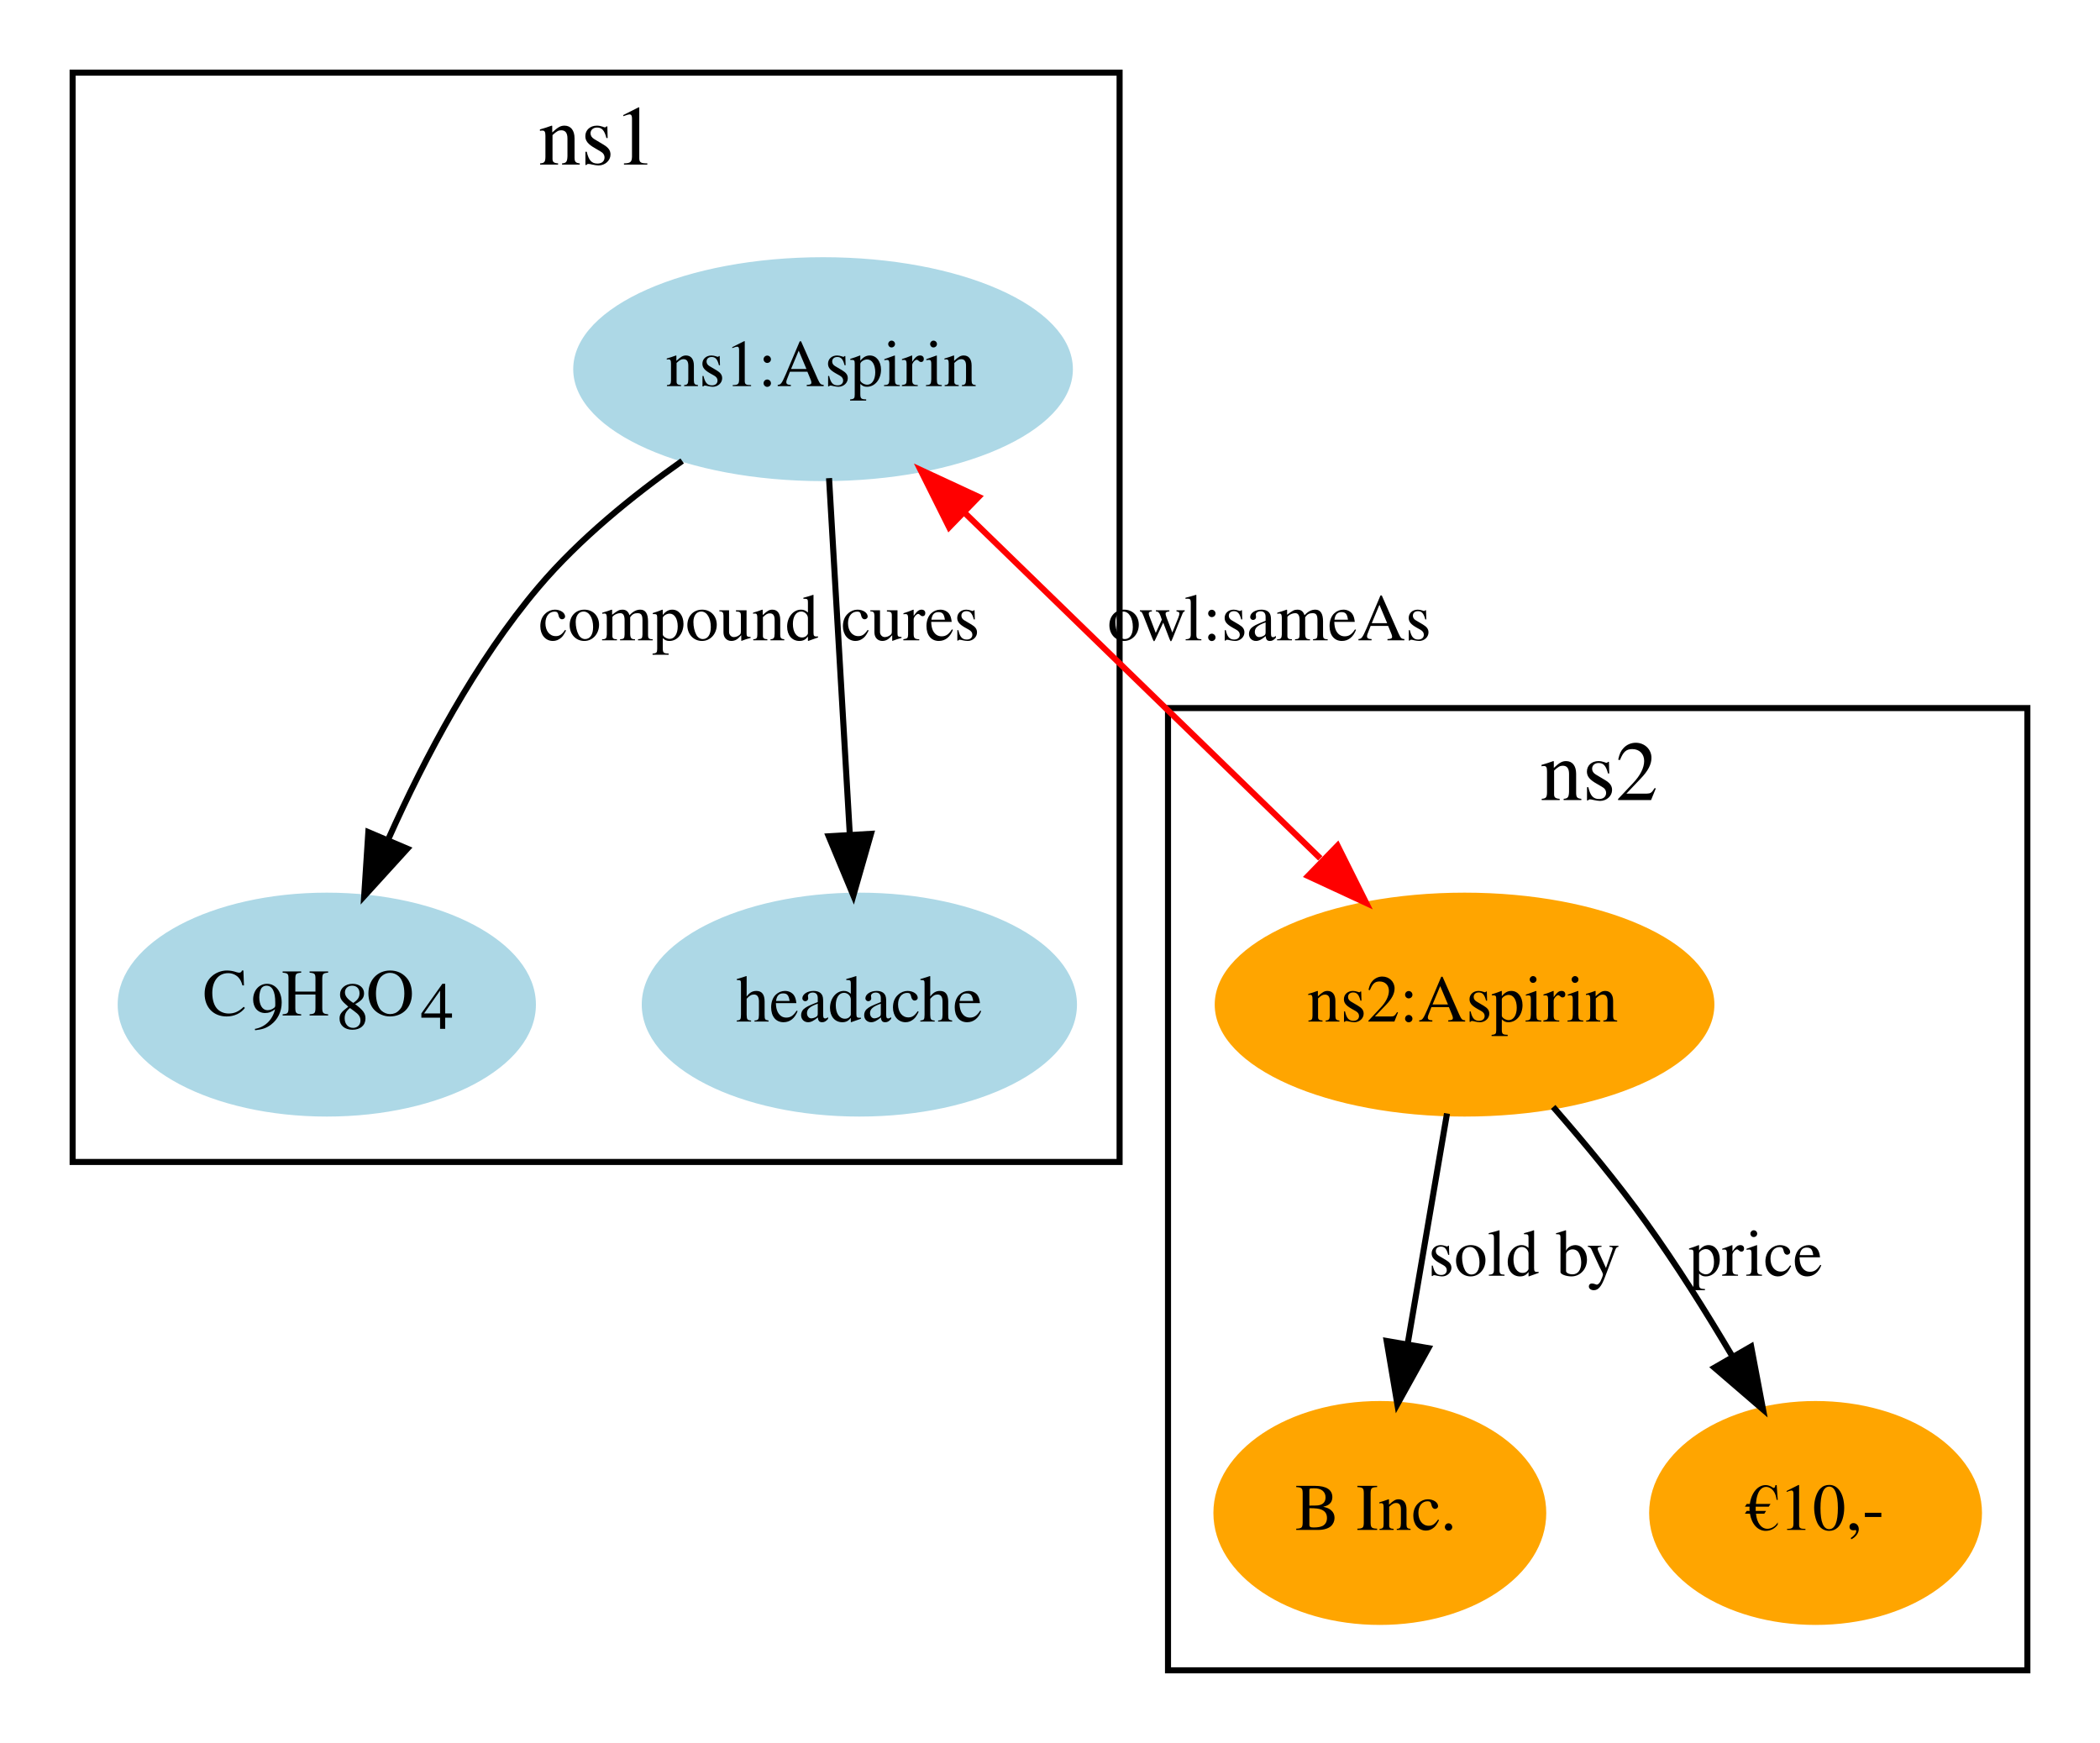
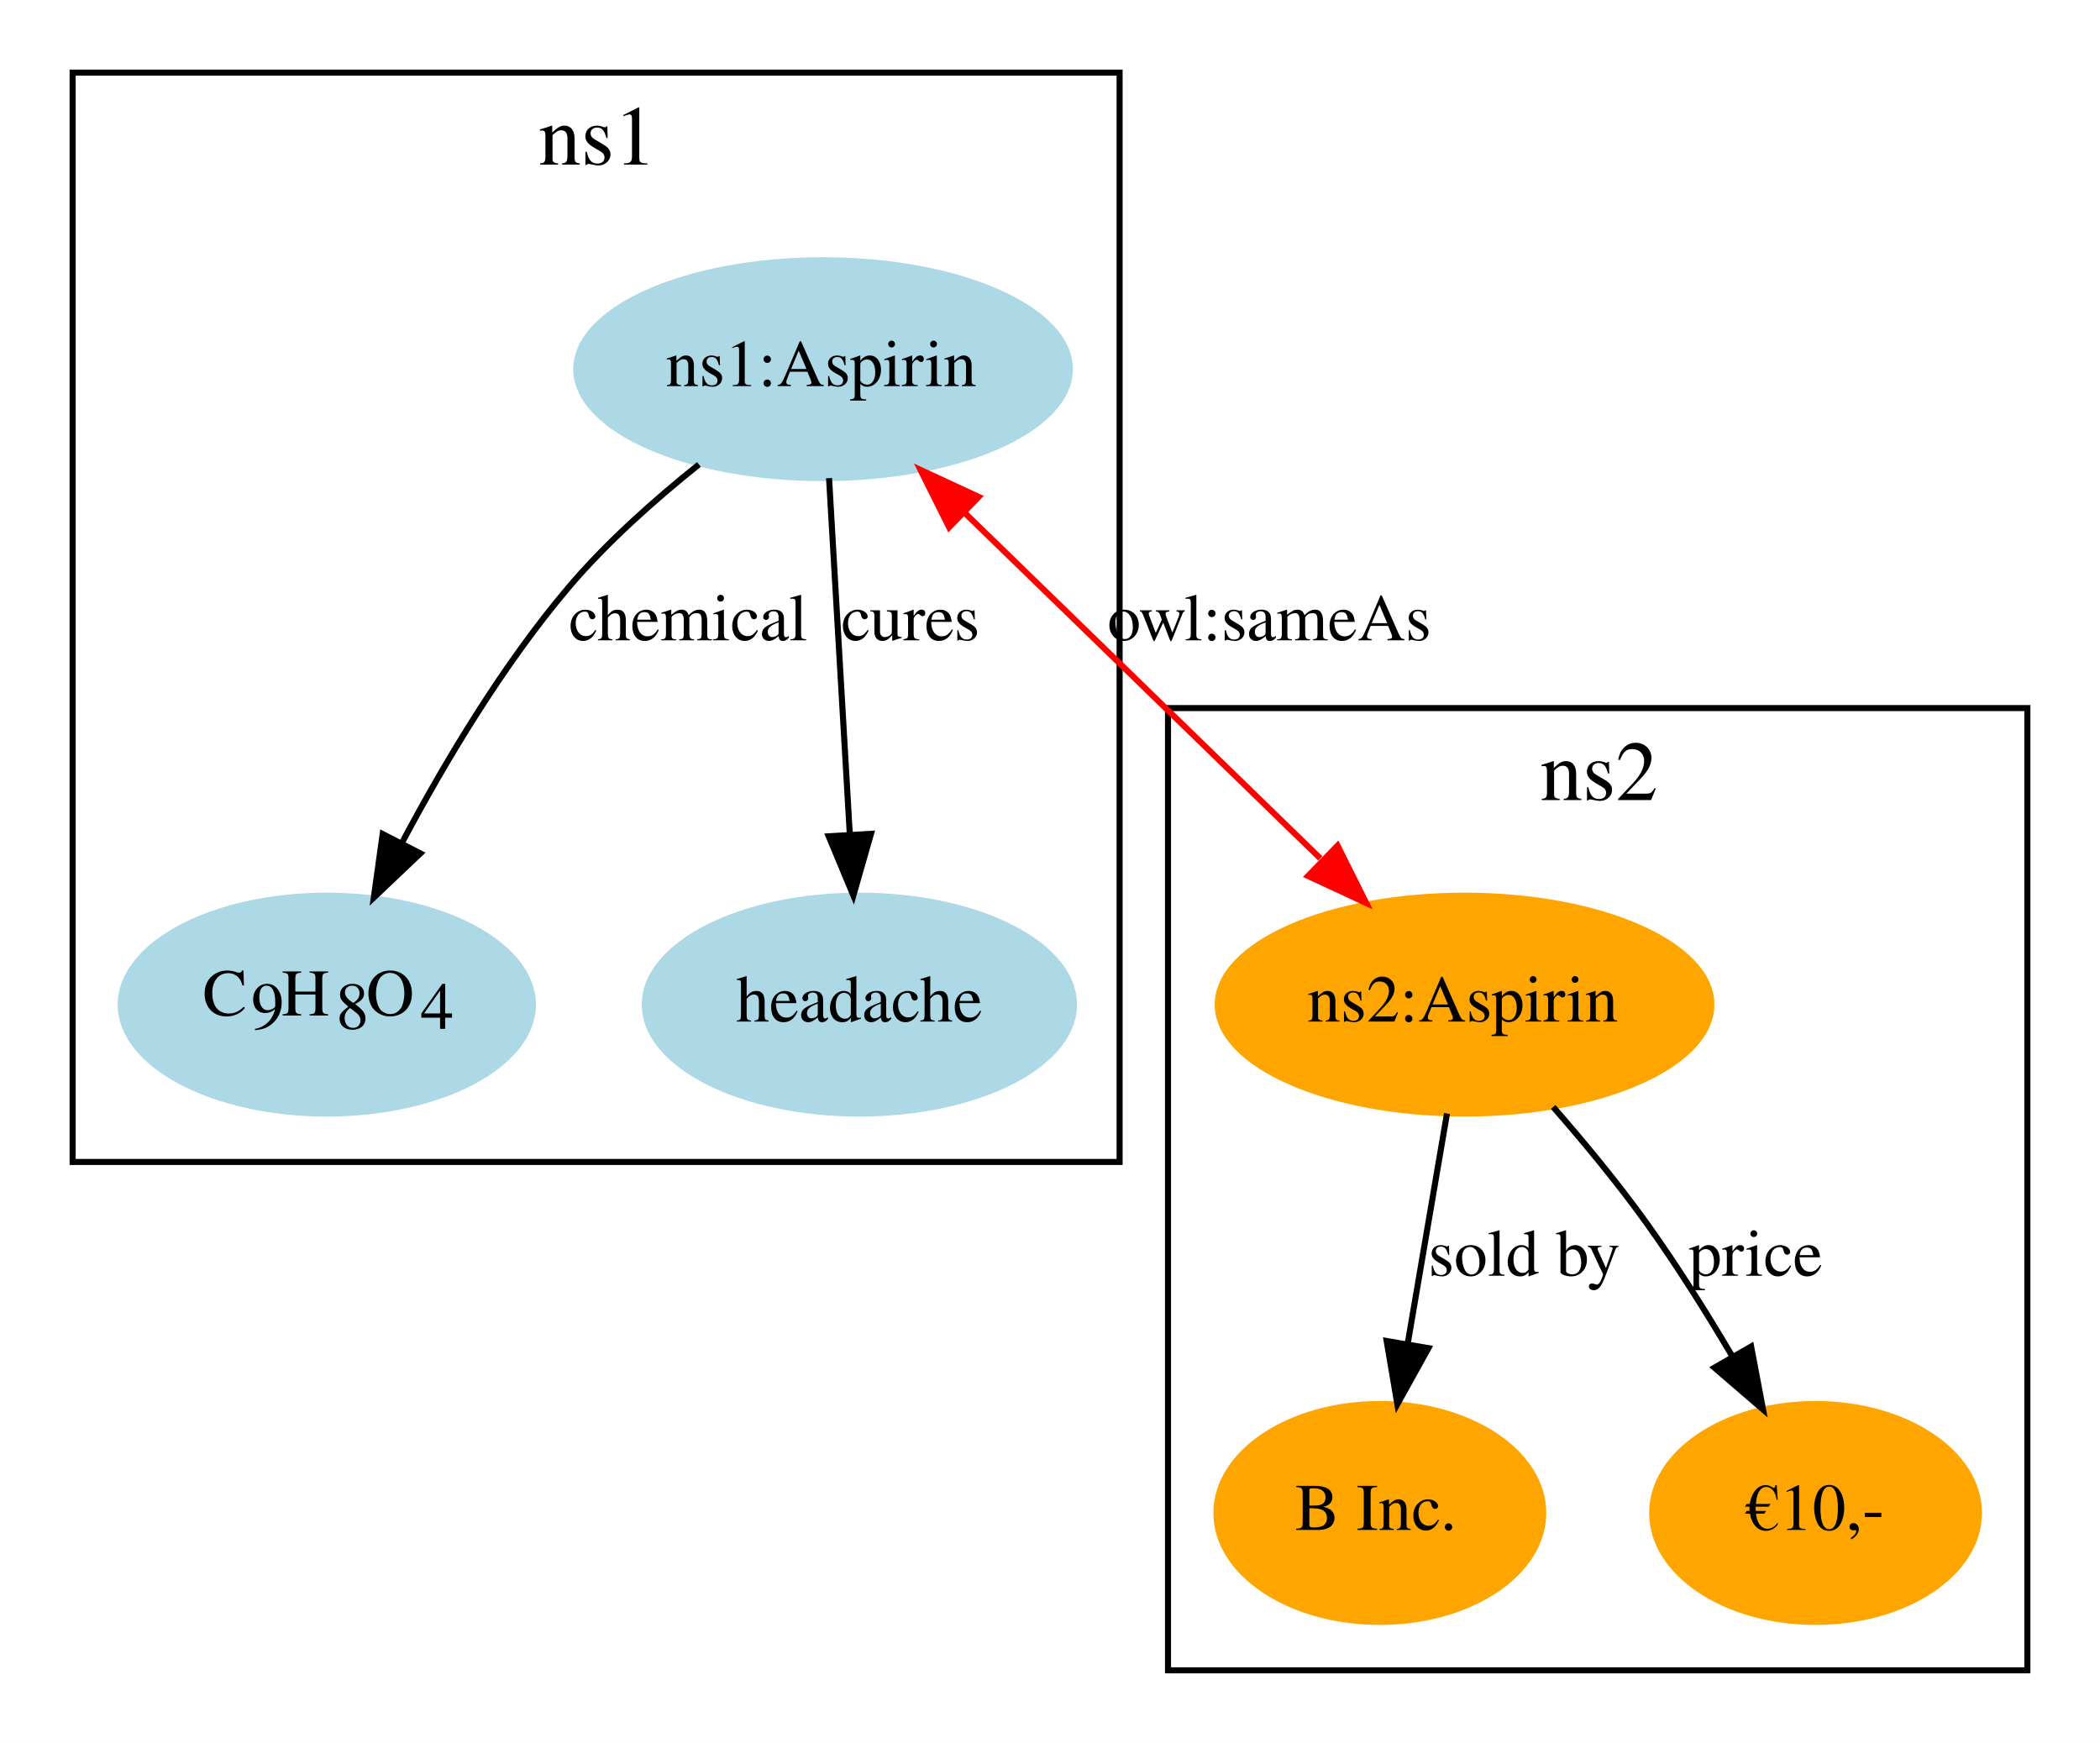
<svg xmlns="http://www.w3.org/2000/svg" width="347pt" height="288pt" viewBox="0.00 0.00 347.00 288.00">
  <g id="graph0" class="graph" transform="scale(1 1) rotate(0) translate(4 284)">
    <polygon fill="white" stroke="none" points="-4,4 -4,-284 343,-284 343,4 -4,4" />
    <g id="clust1" class="cluster">
      <polygon fill="none" stroke="black" points="8,-92 8,-272 181,-272 181,-92 8,-92" />
      <text text-anchor="start" x="85" y="-256.8" font-family="Times,serif" font-size="14.00">ns1</text>
    </g>
    <g id="clust2" class="cluster">
      <polygon fill="none" stroke="black" points="189,-8 189,-167 331,-167 331,-8 189,-8" />
      <text text-anchor="start" x="250.5" y="-151.8" font-family="Times,serif" font-size="14.00">ns2</text>
    </g>
    <g id="node1" class="node">
      <ellipse fill="lightblue" stroke="lightblue" cx="50" cy="-118" rx="34.054" ry="18" />
      <text text-anchor="start" x="29.5" y="-116.2" font-family="Times,serif" font-size="11.00">C</text>
      <text text-anchor="start" x="37.5" y="-116.2" font-family="Times,serif" baseline-shift="sub" font-size="11.00">9</text>
      <text text-anchor="start" x="42.5" y="-116.2" font-family="Times,serif" font-size="11.00">H</text>
      <text text-anchor="start" x="51.5" y="-116.2" font-family="Times,serif" baseline-shift="sub" font-size="11.00">8</text>
      <text text-anchor="start" x="56.5" y="-116.2" font-family="Times,serif" font-size="11.00">O</text>
      <text text-anchor="start" x="65.5" y="-116.2" font-family="Times,serif" baseline-shift="sub" font-size="11.00">4</text>
    </g>
    <g id="node2" class="node">
      <ellipse fill="lightblue" stroke="lightblue" cx="132" cy="-223" rx="40.782" ry="18" />
      <text text-anchor="start" x="106" y="-220.2" font-family="Times,serif" font-size="11.00">ns1:Aspirin</text>
    </g>
    <g id="edge1" class="edge">
-       <path fill="none" stroke="black" d="M108.722,-207.836C100.533,-202.081 91.709,-194.917 85,-187 74.602,-174.731 66.209,-158.849 60.25,-145.52" />
-       <polygon fill="black" stroke="black" points="63.306,-143.762 56.175,-135.926 56.863,-146.499 63.306,-143.762" />
-       <text text-anchor="start" x="85" y="-178.2" font-family="Times,serif" font-size="11.00">compound</text>
+       <path fill="none" stroke="black" d="M111.492,-207.254C104.206,-201.436 96.266,-194.38 90,-187 79.158,-174.229 69.545,-158.139 62.462,-144.816" />
+       <polygon fill="black" stroke="black" points="65.456,-142.984 57.77,-135.692 59.23,-146.185 65.456,-142.984" />
+       <text text-anchor="start" x="90" y="-178.2" font-family="Times,serif" font-size="11.00">chemical</text>
    </g>
    <g id="node3" class="node">
      <ellipse fill="lightblue" stroke="lightblue" cx="138" cy="-118" rx="35.458" ry="18" />
      <text text-anchor="middle" x="138" y="-115.2" font-family="Times,serif" font-size="11.00">headache</text>
    </g>
    <g id="edge2" class="edge">
      <path fill="none" stroke="black" d="M132.991,-204.992C133.92,-189.038 135.325,-164.913 136.411,-146.272" />
      <polygon fill="black" stroke="black" points="139.92,-146.22 137.008,-136.034 132.932,-145.813 139.92,-146.22" />
      <text text-anchor="start" x="135" y="-178.2" font-family="Times,serif" font-size="11.00">cures</text>
    </g>
    <g id="node4" class="node">
      <ellipse fill="orange" stroke="orange" cx="238" cy="-118" rx="40.782" ry="18" />
      <text text-anchor="start" x="212" y="-115.2" font-family="Times,serif" font-size="11.00">ns2:Aspirin</text>
    </g>
    <g id="edge5" class="edge">
      <path fill="none" stroke="red" d="M155.362,-199.3C172.816,-182.339 196.591,-159.237 214.159,-142.166" />
      <polygon fill="red" stroke="red" points="152.832,-196.877 148.099,-206.357 157.71,-201.898 152.832,-196.877" />
      <polygon fill="red" stroke="red" points="217.017,-144.27 221.749,-134.791 212.138,-139.249 217.017,-144.27" />
      <text text-anchor="start" x="179" y="-178.2" font-family="Times,serif" font-size="11.00">owl:sameAs</text>
    </g>
    <g id="node5" class="node">
      <ellipse fill="orange" stroke="orange" cx="224" cy="-34" rx="27" ry="18" />
      <text text-anchor="start" x="210" y="-31.2" font-family="Times,serif" font-size="11.00">B Inc.</text>
    </g>
    <g id="edge3" class="edge">
      <path fill="none" stroke="black" d="M235.099,-100.01C233.222,-89.015 230.738,-74.463 228.595,-61.916" />
      <polygon fill="black" stroke="black" points="232.03,-61.237 226.897,-51.969 225.13,-62.415 232.03,-61.237" />
      <text text-anchor="start" x="232" y="-73.2" font-family="Times,serif" font-size="11.00">sold by</text>
    </g>
    <g id="node6" class="node">
      <ellipse fill="orange" stroke="orange" cx="296" cy="-34" rx="27" ry="18" />
      <text text-anchor="start" x="284.5" y="-31.2" font-family="Times,serif" font-size="11.00">€10,-</text>
    </g>
    <g id="edge4" class="edge">
      <path fill="none" stroke="black" d="M252.642,-101.09C257.732,-95.262 263.331,-88.5 268,-82 272.987,-75.058 277.929,-67.188 282.24,-59.9" />
      <polygon fill="black" stroke="black" points="285.354,-61.506 287.32,-51.095 279.291,-58.008 285.354,-61.506" />
      <text text-anchor="start" x="275" y="-73.2" font-family="Times,serif" font-size="11.00">price</text>
    </g>
  </g>
</svg>
